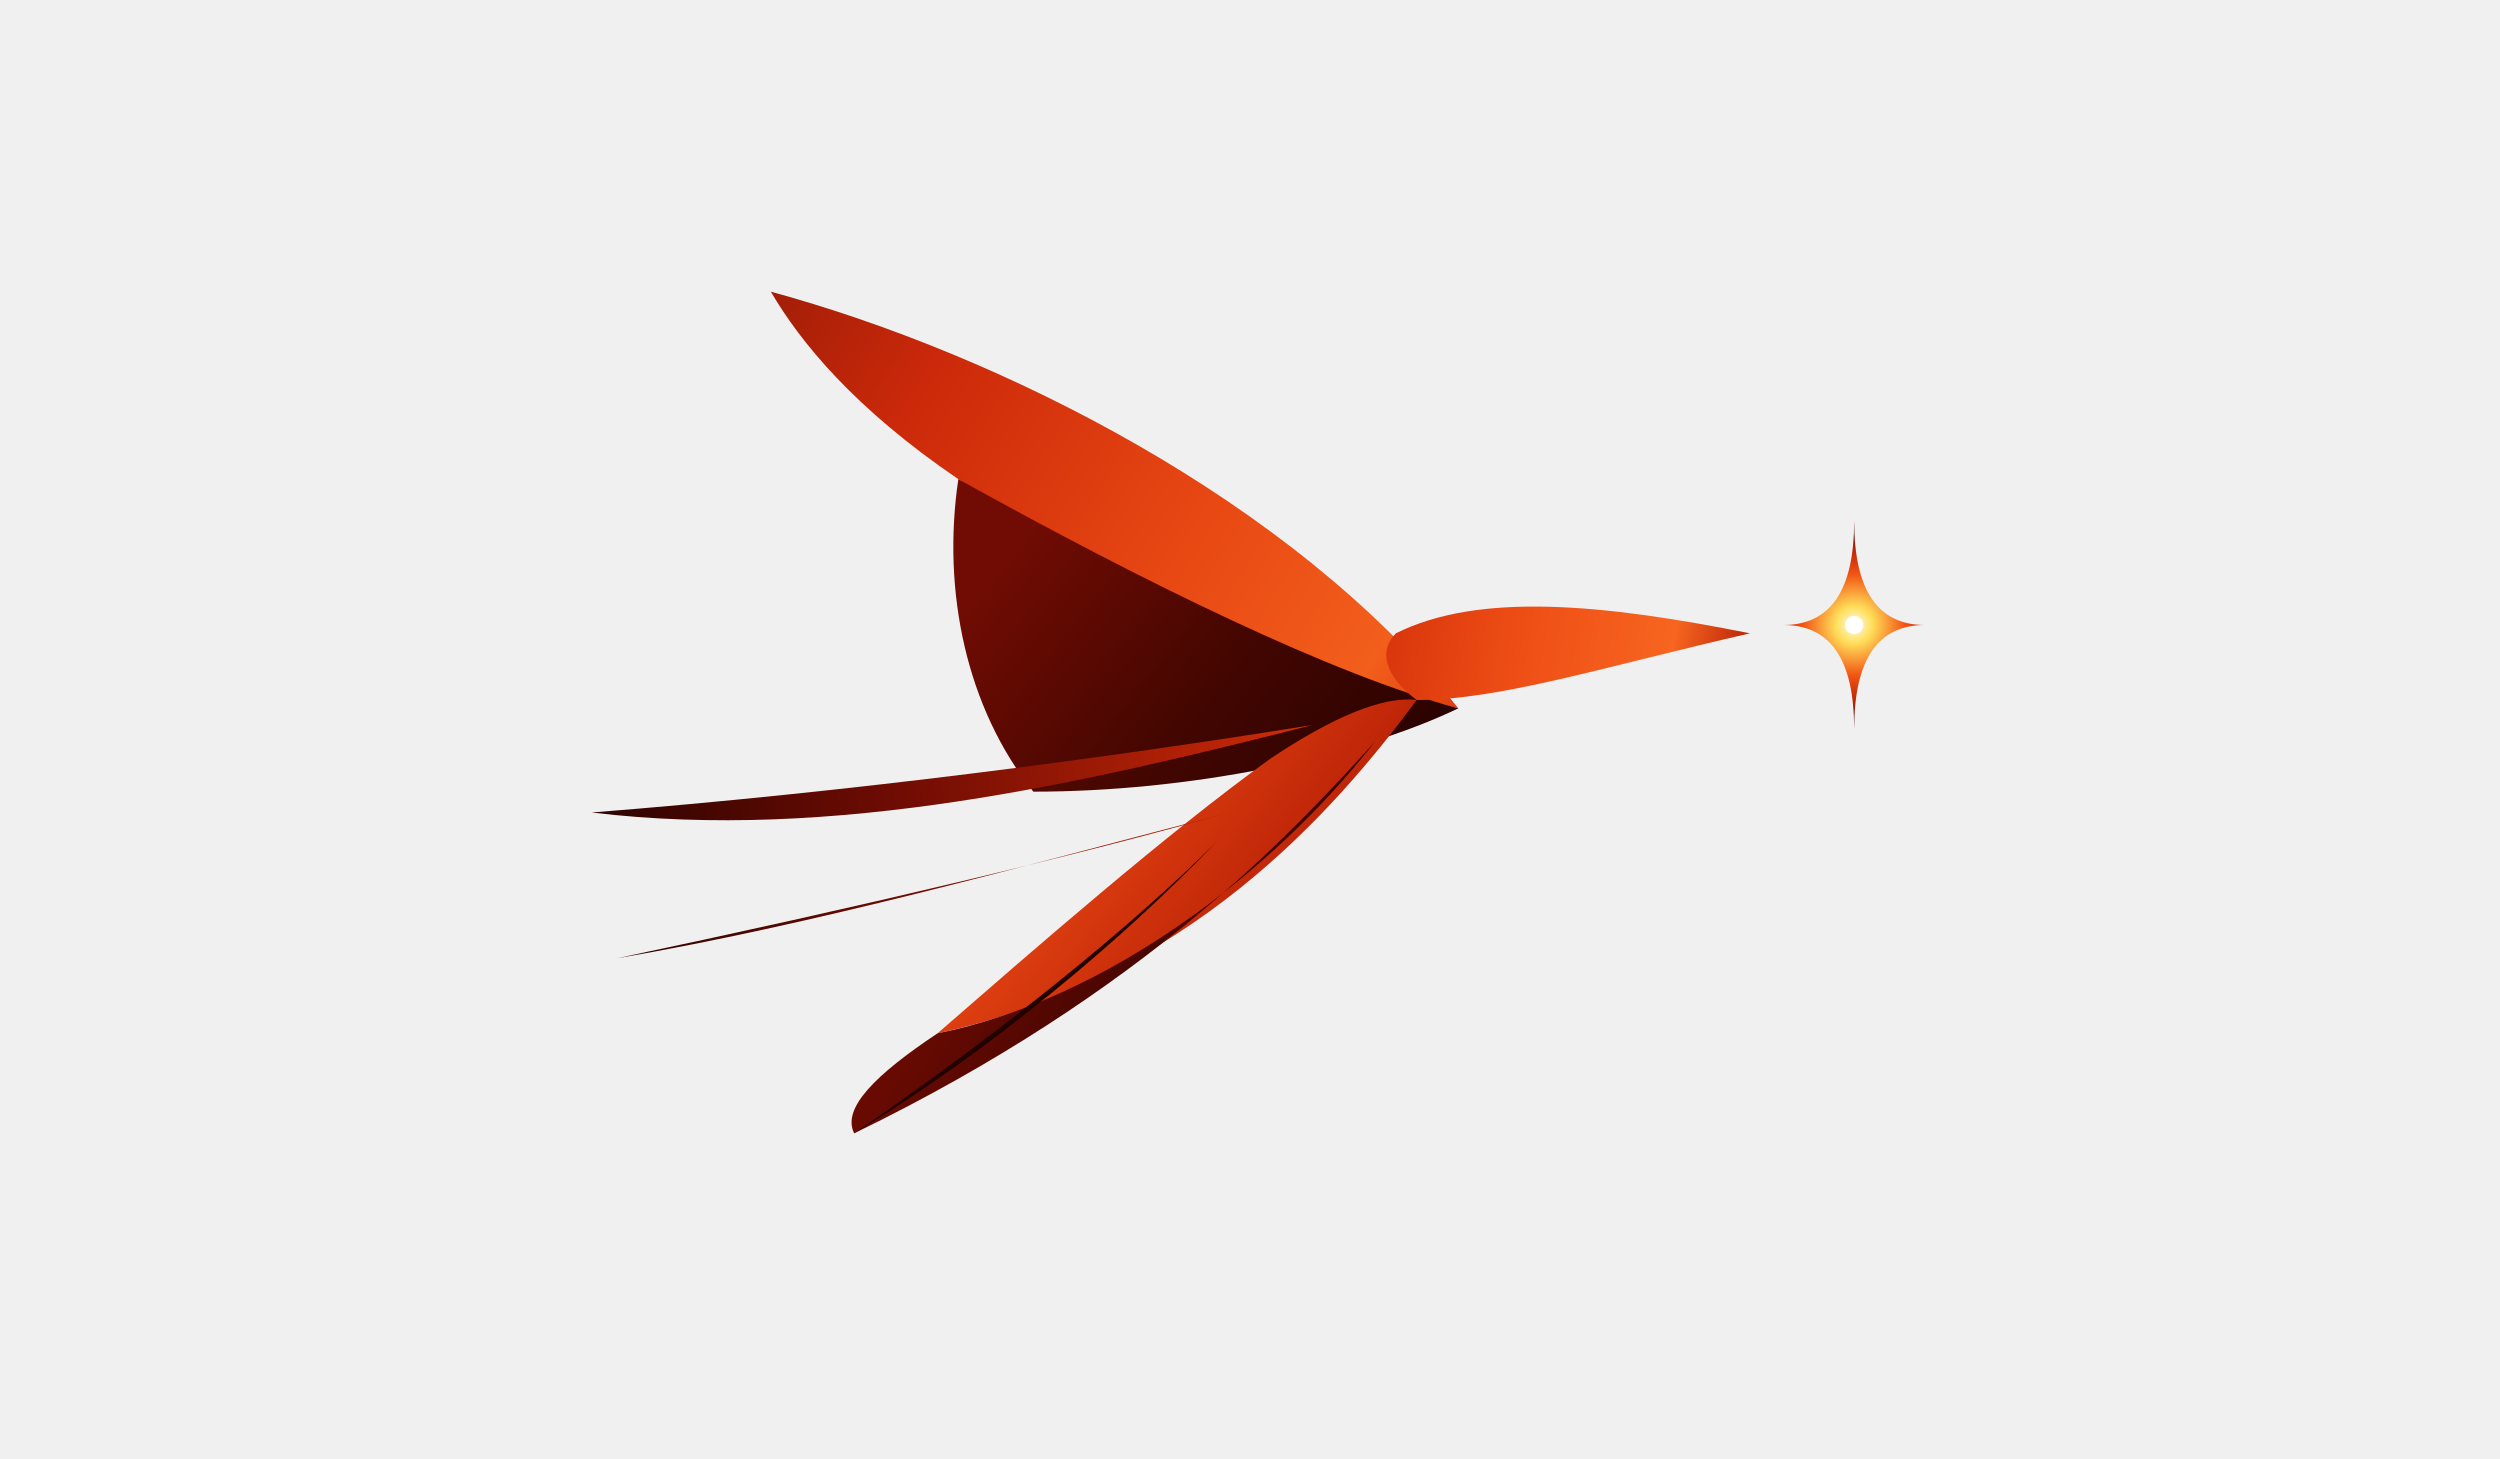
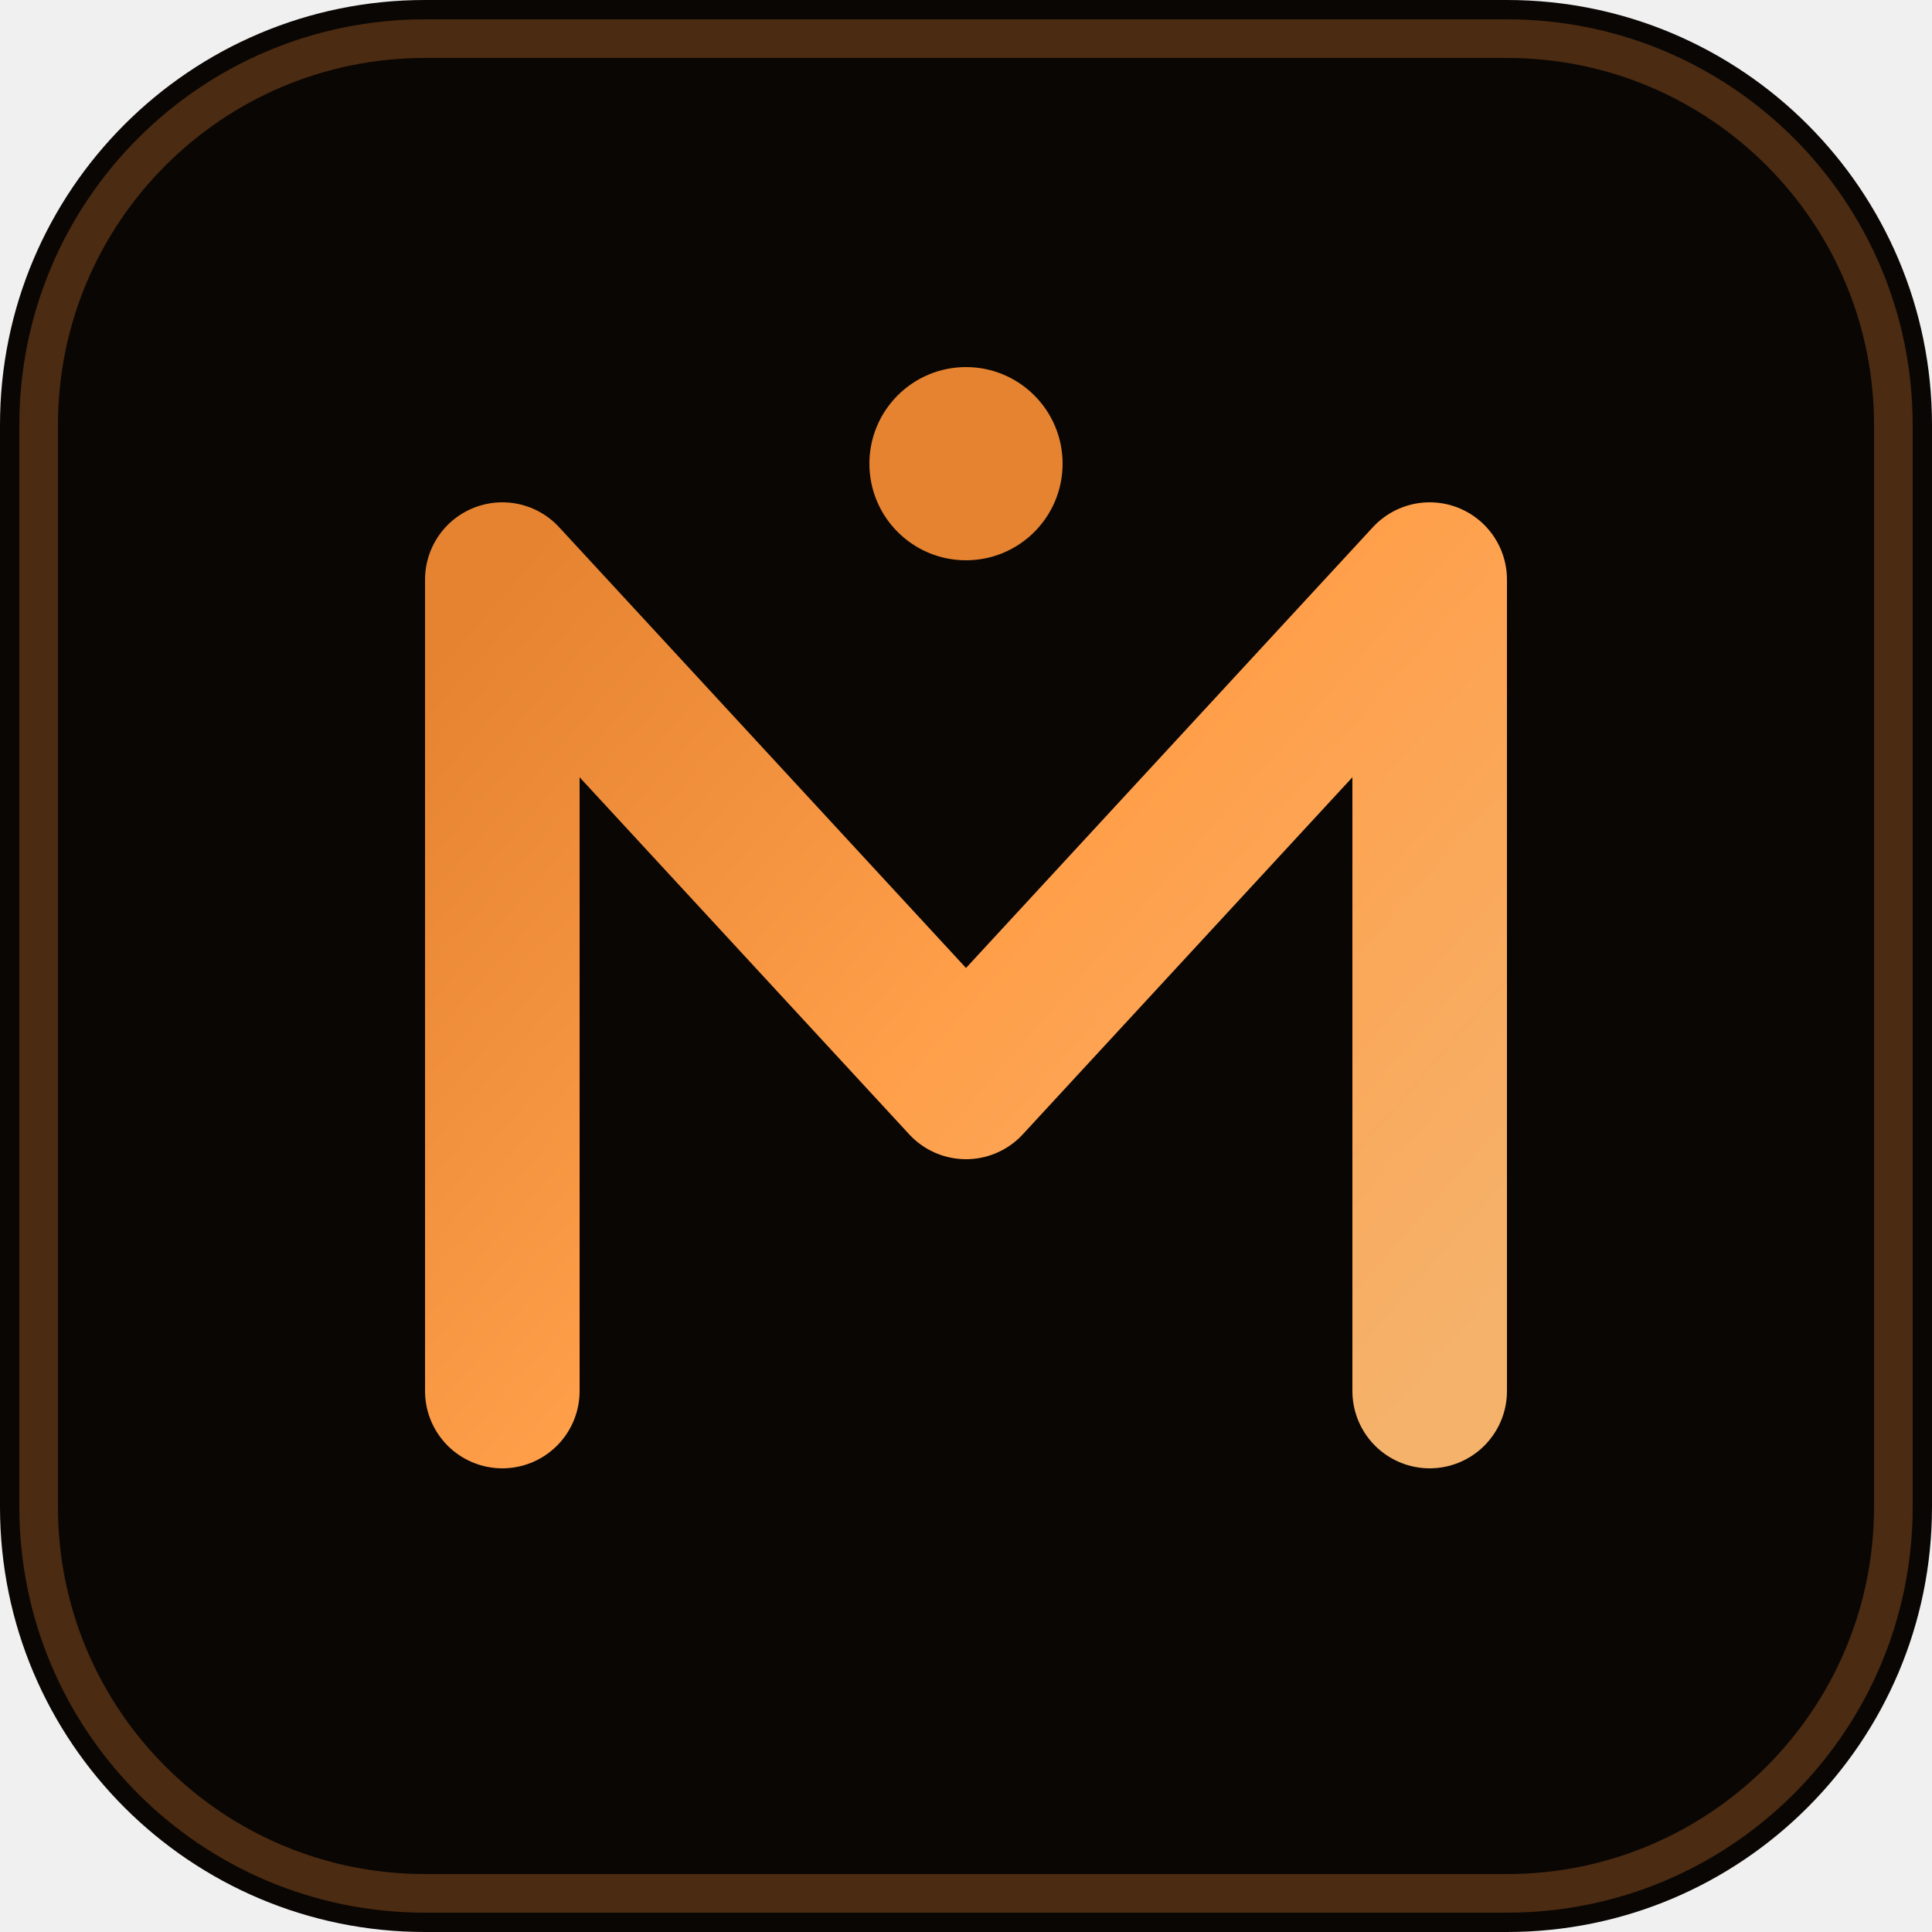
- <svg xmlns="http://www.w3.org/2000/svg" viewBox="0 0 600 350" fill="none">
+ <svg xmlns="http://www.w3.org/2000/svg" viewBox="0 0 100 100" fill="none">
+   <rect width="100" height="100" rx="22" fill="#0A0604" />
+   <rect x="2" y="2" width="96" height="96" rx="20" stroke="#E58330" stroke-opacity="0.3" stroke-width="2" />
+   <path d="M26 72V30L50 56L74 30V72" stroke="url(#mupezeni-grad)" stroke-width="8" stroke-linecap="round" stroke-linejoin="round" />
+   <circle cx="50" cy="24" r="5" fill="#E58330" />
  <defs>
-     <linearGradient id="topWingGrad" x1="180" y1="60" x2="360" y2="170" gradientUnits="userSpaceOnUse">
-       <stop offset="0%" stop-color="#991B07" />
-       <stop offset="25%" stop-color="#CC290A" />
-       <stop offset="60%" stop-color="#E84813" />
-       <stop offset="85%" stop-color="#F25E1C" />
-       <stop offset="100%" stop-color="#D6300B" />
+     <linearGradient id="mupezeni-grad" x1="26" y1="30" x2="74" y2="72" gradientUnits="userSpaceOnUse">
+       <stop stop-color="#E58330" />
+       <stop offset="0.5" stop-color="#FF9F4A" />
+       <stop offset="1" stop-color="#F5B26B" />
    </linearGradient>
-     <linearGradient id="wingShadowGrad" x1="260" y1="110" x2="355" y2="185" gradientUnits="userSpaceOnUse">
-       <stop offset="0%" stop-color="#700C03" />
-       <stop offset="50%" stop-color="#420601" />
-       <stop offset="100%" stop-color="#240200" />
-     </linearGradient>
-     <linearGradient id="headGrad" x1="330" y1="140" x2="420" y2="155" gradientUnits="userSpaceOnUse">
-       <stop offset="0%" stop-color="#D6320B" />
-       <stop offset="40%" stop-color="#EE4E15" />
-       <stop offset="80%" stop-color="#F76520" />
-       <stop offset="100%" stop-color="#BA2407" />
-     </linearGradient>
-     <linearGradient id="breastGrad" x1="280" y1="150" x2="380" y2="230" gradientUnits="userSpaceOnUse">
-       <stop offset="0%" stop-color="#ED4A14" />
-       <stop offset="45%" stop-color="#BF2608" />
-       <stop offset="85%" stop-color="#730F03" />
-       <stop offset="100%" stop-color="#380401" />
-     </linearGradient>
-     <linearGradient id="lowerWingGrad" x1="220" y1="180" x2="350" y2="250" gradientUnits="userSpaceOnUse">
-       <stop offset="0%" stop-color="#800E03" />
-       <stop offset="45%" stop-color="#4C0601" />
-       <stop offset="100%" stop-color="#1C0100" />
-     </linearGradient>
-     <linearGradient id="tailGrad" x1="140" y1="200" x2="330" y2="175" gradientUnits="userSpaceOnUse">
-       <stop offset="0%" stop-color="#2A0300" />
-       <stop offset="40%" stop-color="#700C03" />
-       <stop offset="80%" stop-color="#B82307" />
-       <stop offset="100%" stop-color="#DE370C" />
-     </linearGradient>
-     <radialGradient id="starCoreGrad" cx="445" cy="150" r="22" gradientUnits="userSpaceOnUse">
-       <stop offset="0%" stop-color="#FFFBEB" />
-       <stop offset="20%" stop-color="#FFDE59" />
-       <stop offset="55%" stop-color="#F25514" />
-       <stop offset="85%" stop-color="#B81E04" />
-       <stop offset="100%" stop-color="#540700" />
-     </radialGradient>
  </defs>
-   <path d="M185 70 C240 85, 310 120, 350 170 C310 160, 260 135, 230 115 C205 98, 192 82, 185 70 Z" fill="url(#topWingGrad)" />
-   <path d="M230 115 C275 140, 320 162, 350 170 C325 182, 285 190, 248 190 C232 170, 226 142, 230 115 Z" fill="url(#wingShadowGrad)" />
-   <path d="M335 152 C355 142, 385 145, 420 152 C385 160, 360 168, 340 168 C332 162, 331 156, 335 152 Z" fill="url(#headGrad)" />
-   <path d="M340 168 C320 195, 285 235, 225 248 C248 228, 280 200, 305 182 C320 172, 332 167, 340 168 Z" fill="url(#breastGrad)" />
-   <path d="M225 248 C265 240, 305 210, 330 178 C310 200, 275 238, 205 272 C202 266, 210 258, 225 248 Z" fill="url(#lowerWingGrad)" />
-   <path d="M142 195 C205 190, 265 182, 315 174 C260 188, 200 202, 142 195 Z" fill="url(#tailGrad)" />
-   <path d="M148 230 C205 218, 260 205, 295 195 C245 208, 195 222, 148 230 Z" fill="url(#tailGrad)" />
-   <path d="M205 272 C240 248, 272 222, 292 202 C270 225, 238 252, 205 272 Z" fill="#200200" />
-   <g>
-     <path d="M445 125 Q445 150, 428 150 Q445 150, 445 175 Q445 150, 462 150 Q445 150, 445 125 Z" fill="url(#starCoreGrad)" />
-     <circle cx="445" cy="150" r="2.2" fill="#FFFFFF" />
-   </g>
</svg>
